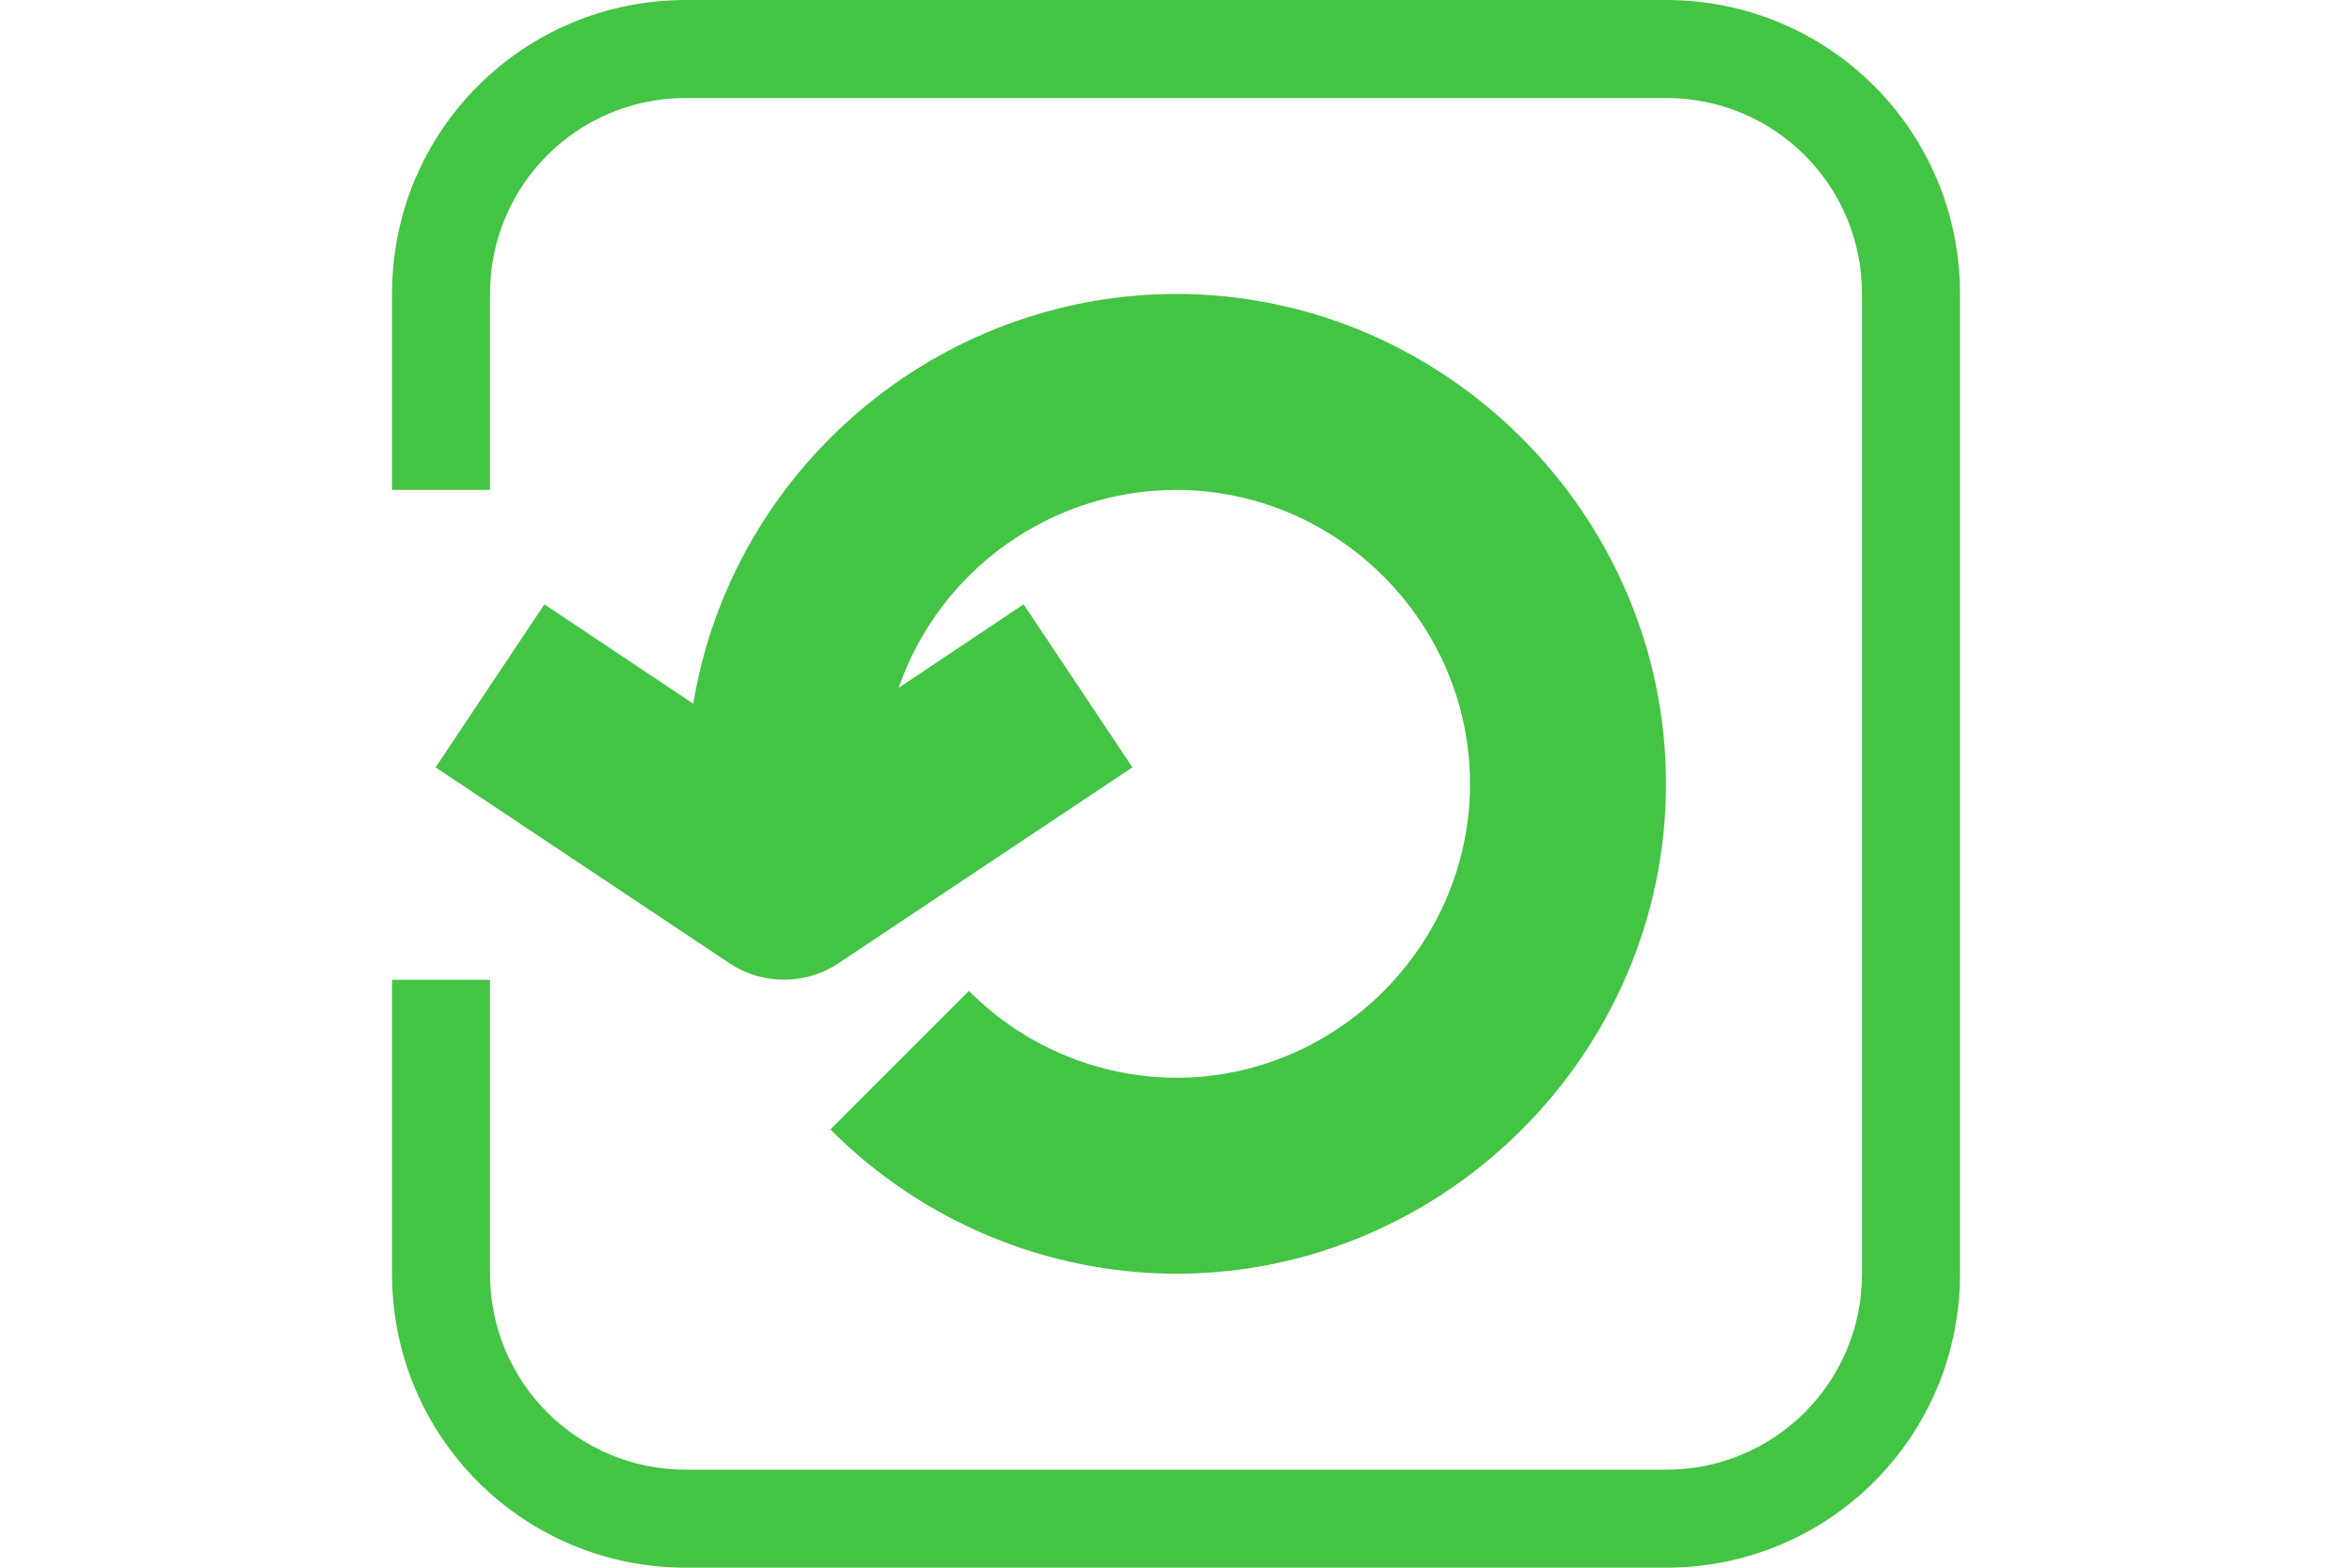
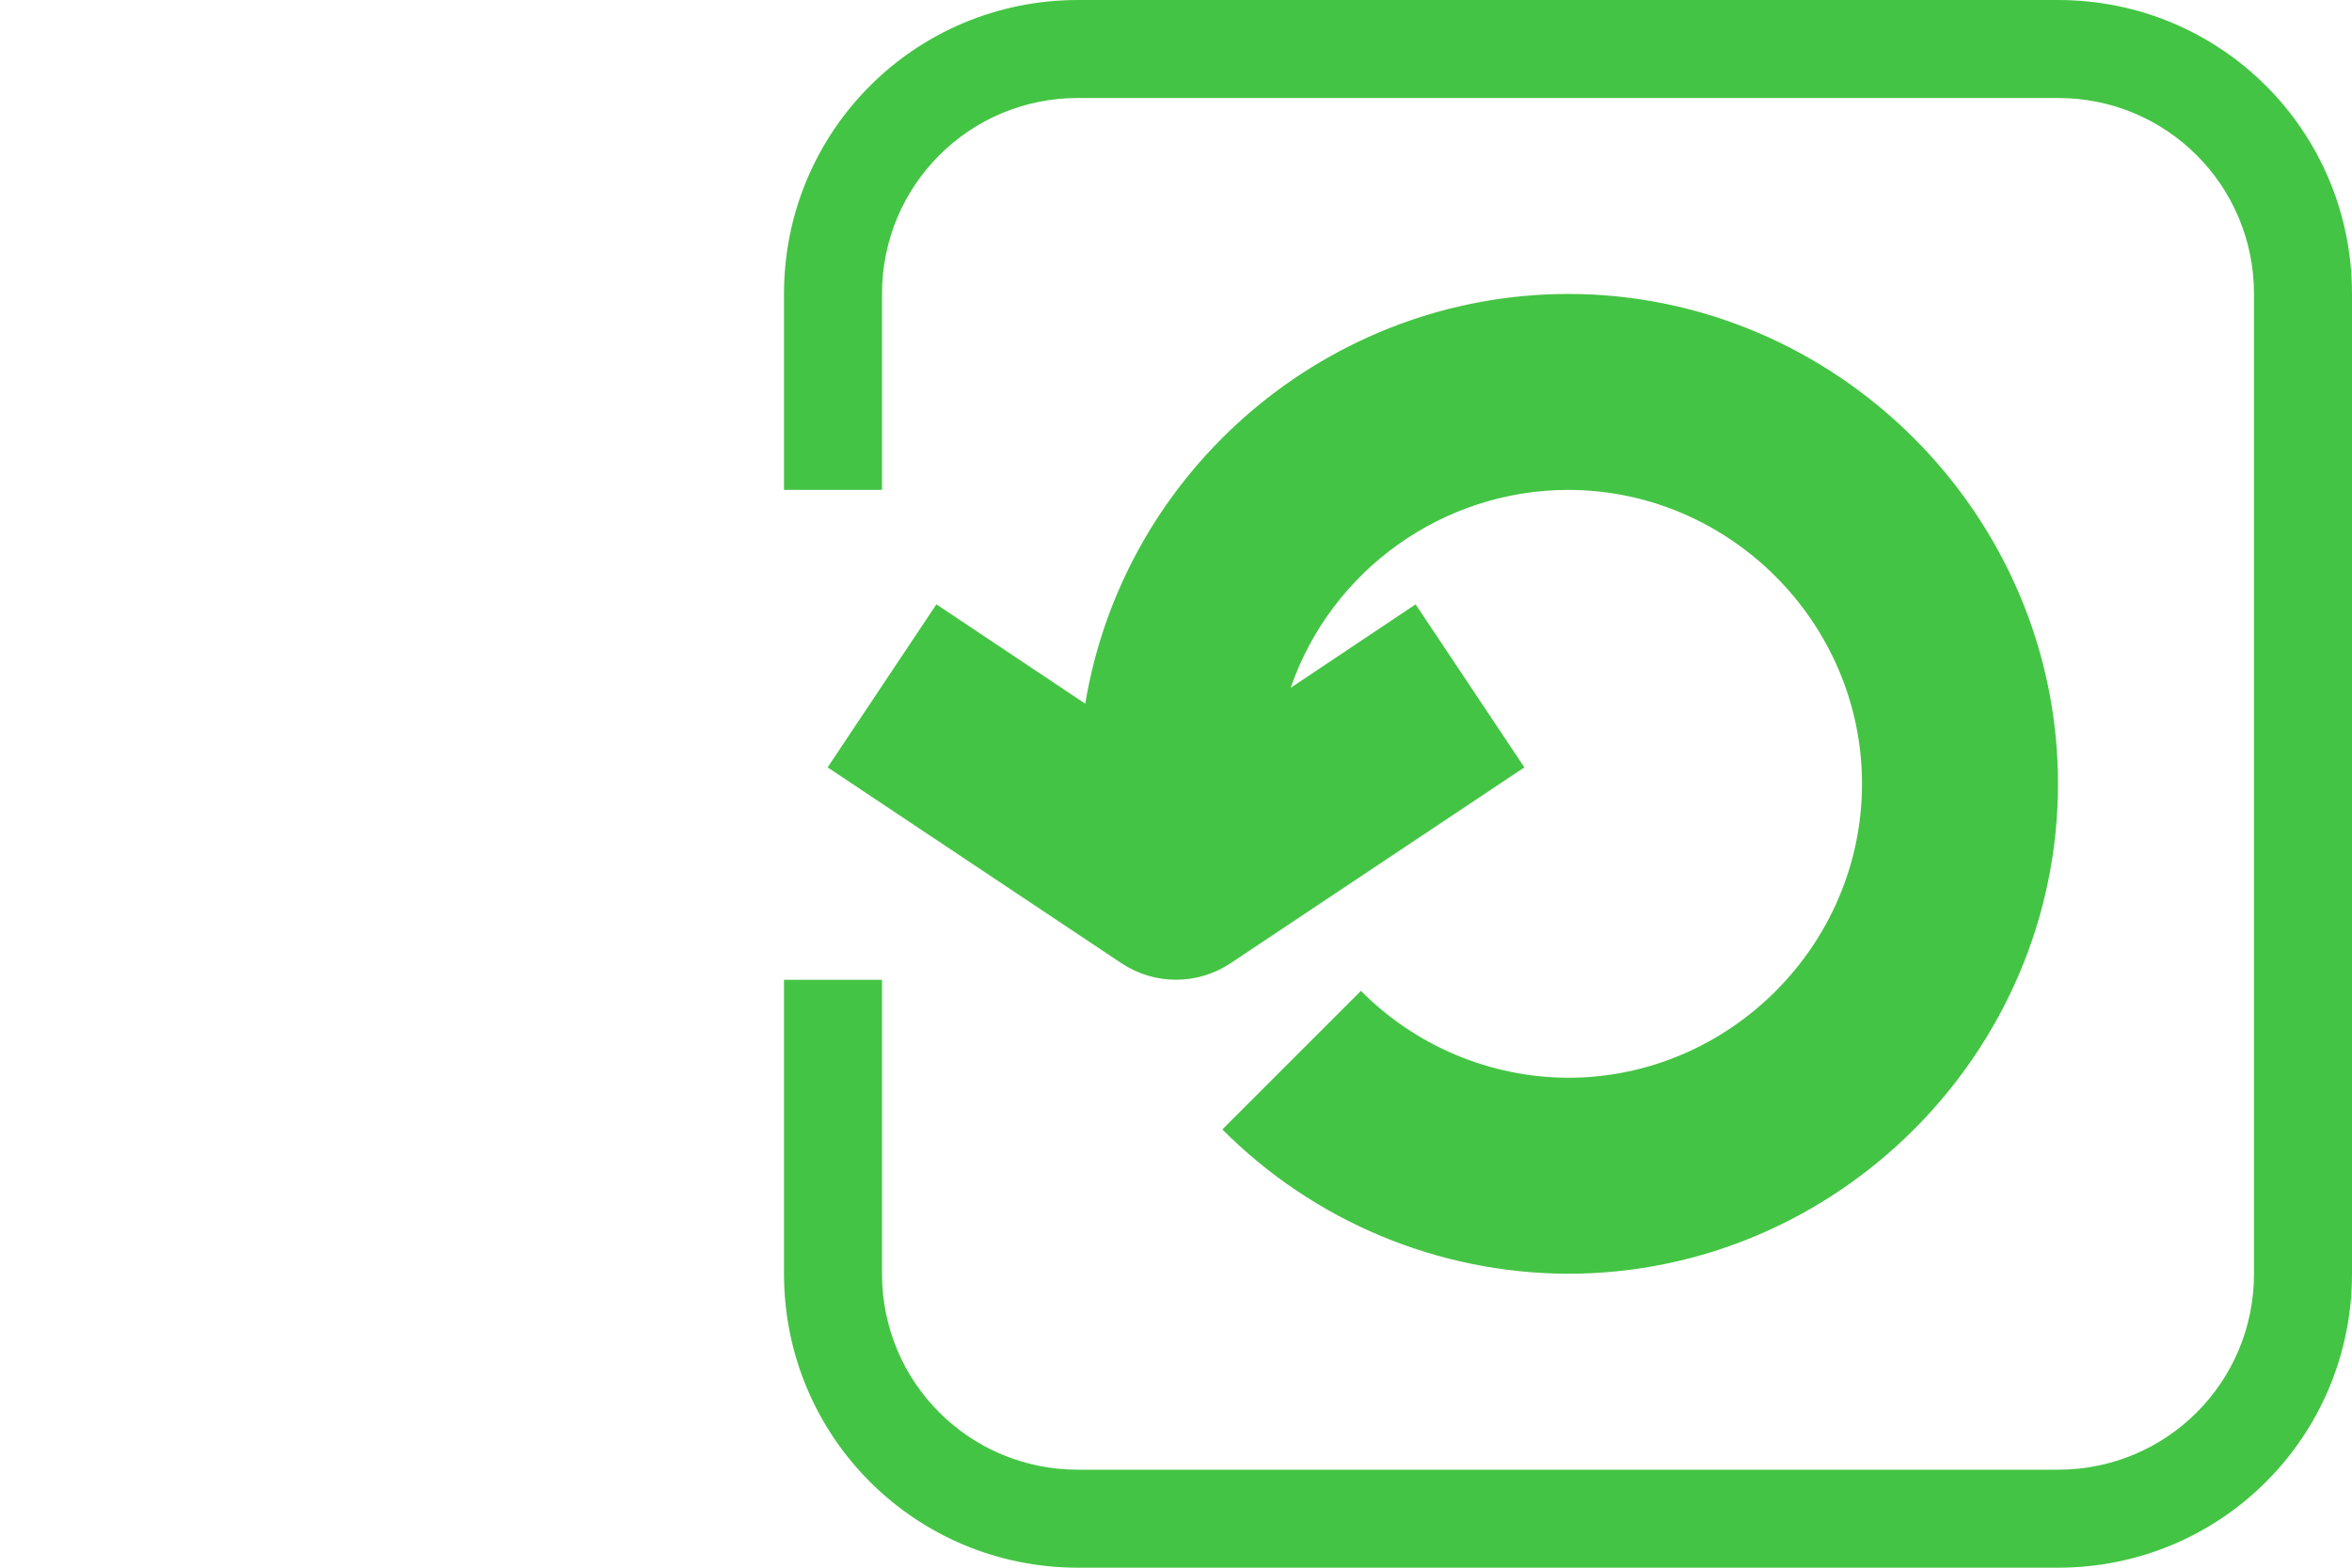
<svg xmlns="http://www.w3.org/2000/svg" width="100%" height="100%" viewBox="0 0 24 16" version="1.1" xml:space="preserve" style="fill-rule:evenodd;clip-rule:evenodd;stroke-linejoin:round;stroke-miterlimit:2;">
-   <g transform="matrix(1,0,0,1,12,8)">
+   <g transform="matrix(1,0,0,1,16,8)">
    <g transform="matrix(1,0,0,1,-8,-8)">
      <path d="M3,0C1.338,0 0,1.338 0,3L0,5L1,5L1,3C1,1.892 1.892,1 3,1L13,1C14.108,1 15,1.892 15,3L15,13C15,14.108 14.108,15 13,15L3,15C1.892,15 1,14.108 1,13L1,10L0,10L0,13C0,14.662 1.338,16 3,16L13,16C14.662,16 16,14.662 16,13L16,3C16,1.338 14.662,0 13,0L3,0ZM8,3C5.567,3.003 3.472,4.782 3.074,7.182L1.555,6.168L0.445,7.832L3.445,9.832C3.781,10.055 4.219,10.055 4.555,9.832L7.555,7.832L6.445,6.168L5.17,7.02C5.586,5.816 6.726,5.002 8,5C9.646,5 11,6.354 11,8C11,9.646 9.646,11 8,11C7.206,10.996 6.446,10.677 5.887,10.113L4.473,11.527C5.407,12.466 6.676,12.996 8,13C10.743,13 13,10.743 13,8C13,5.257 10.743,3 8,3Z" style="fill:rgb(68,196,68);fill-rule:nonzero;" />
    </g>
  </g>
</svg>
